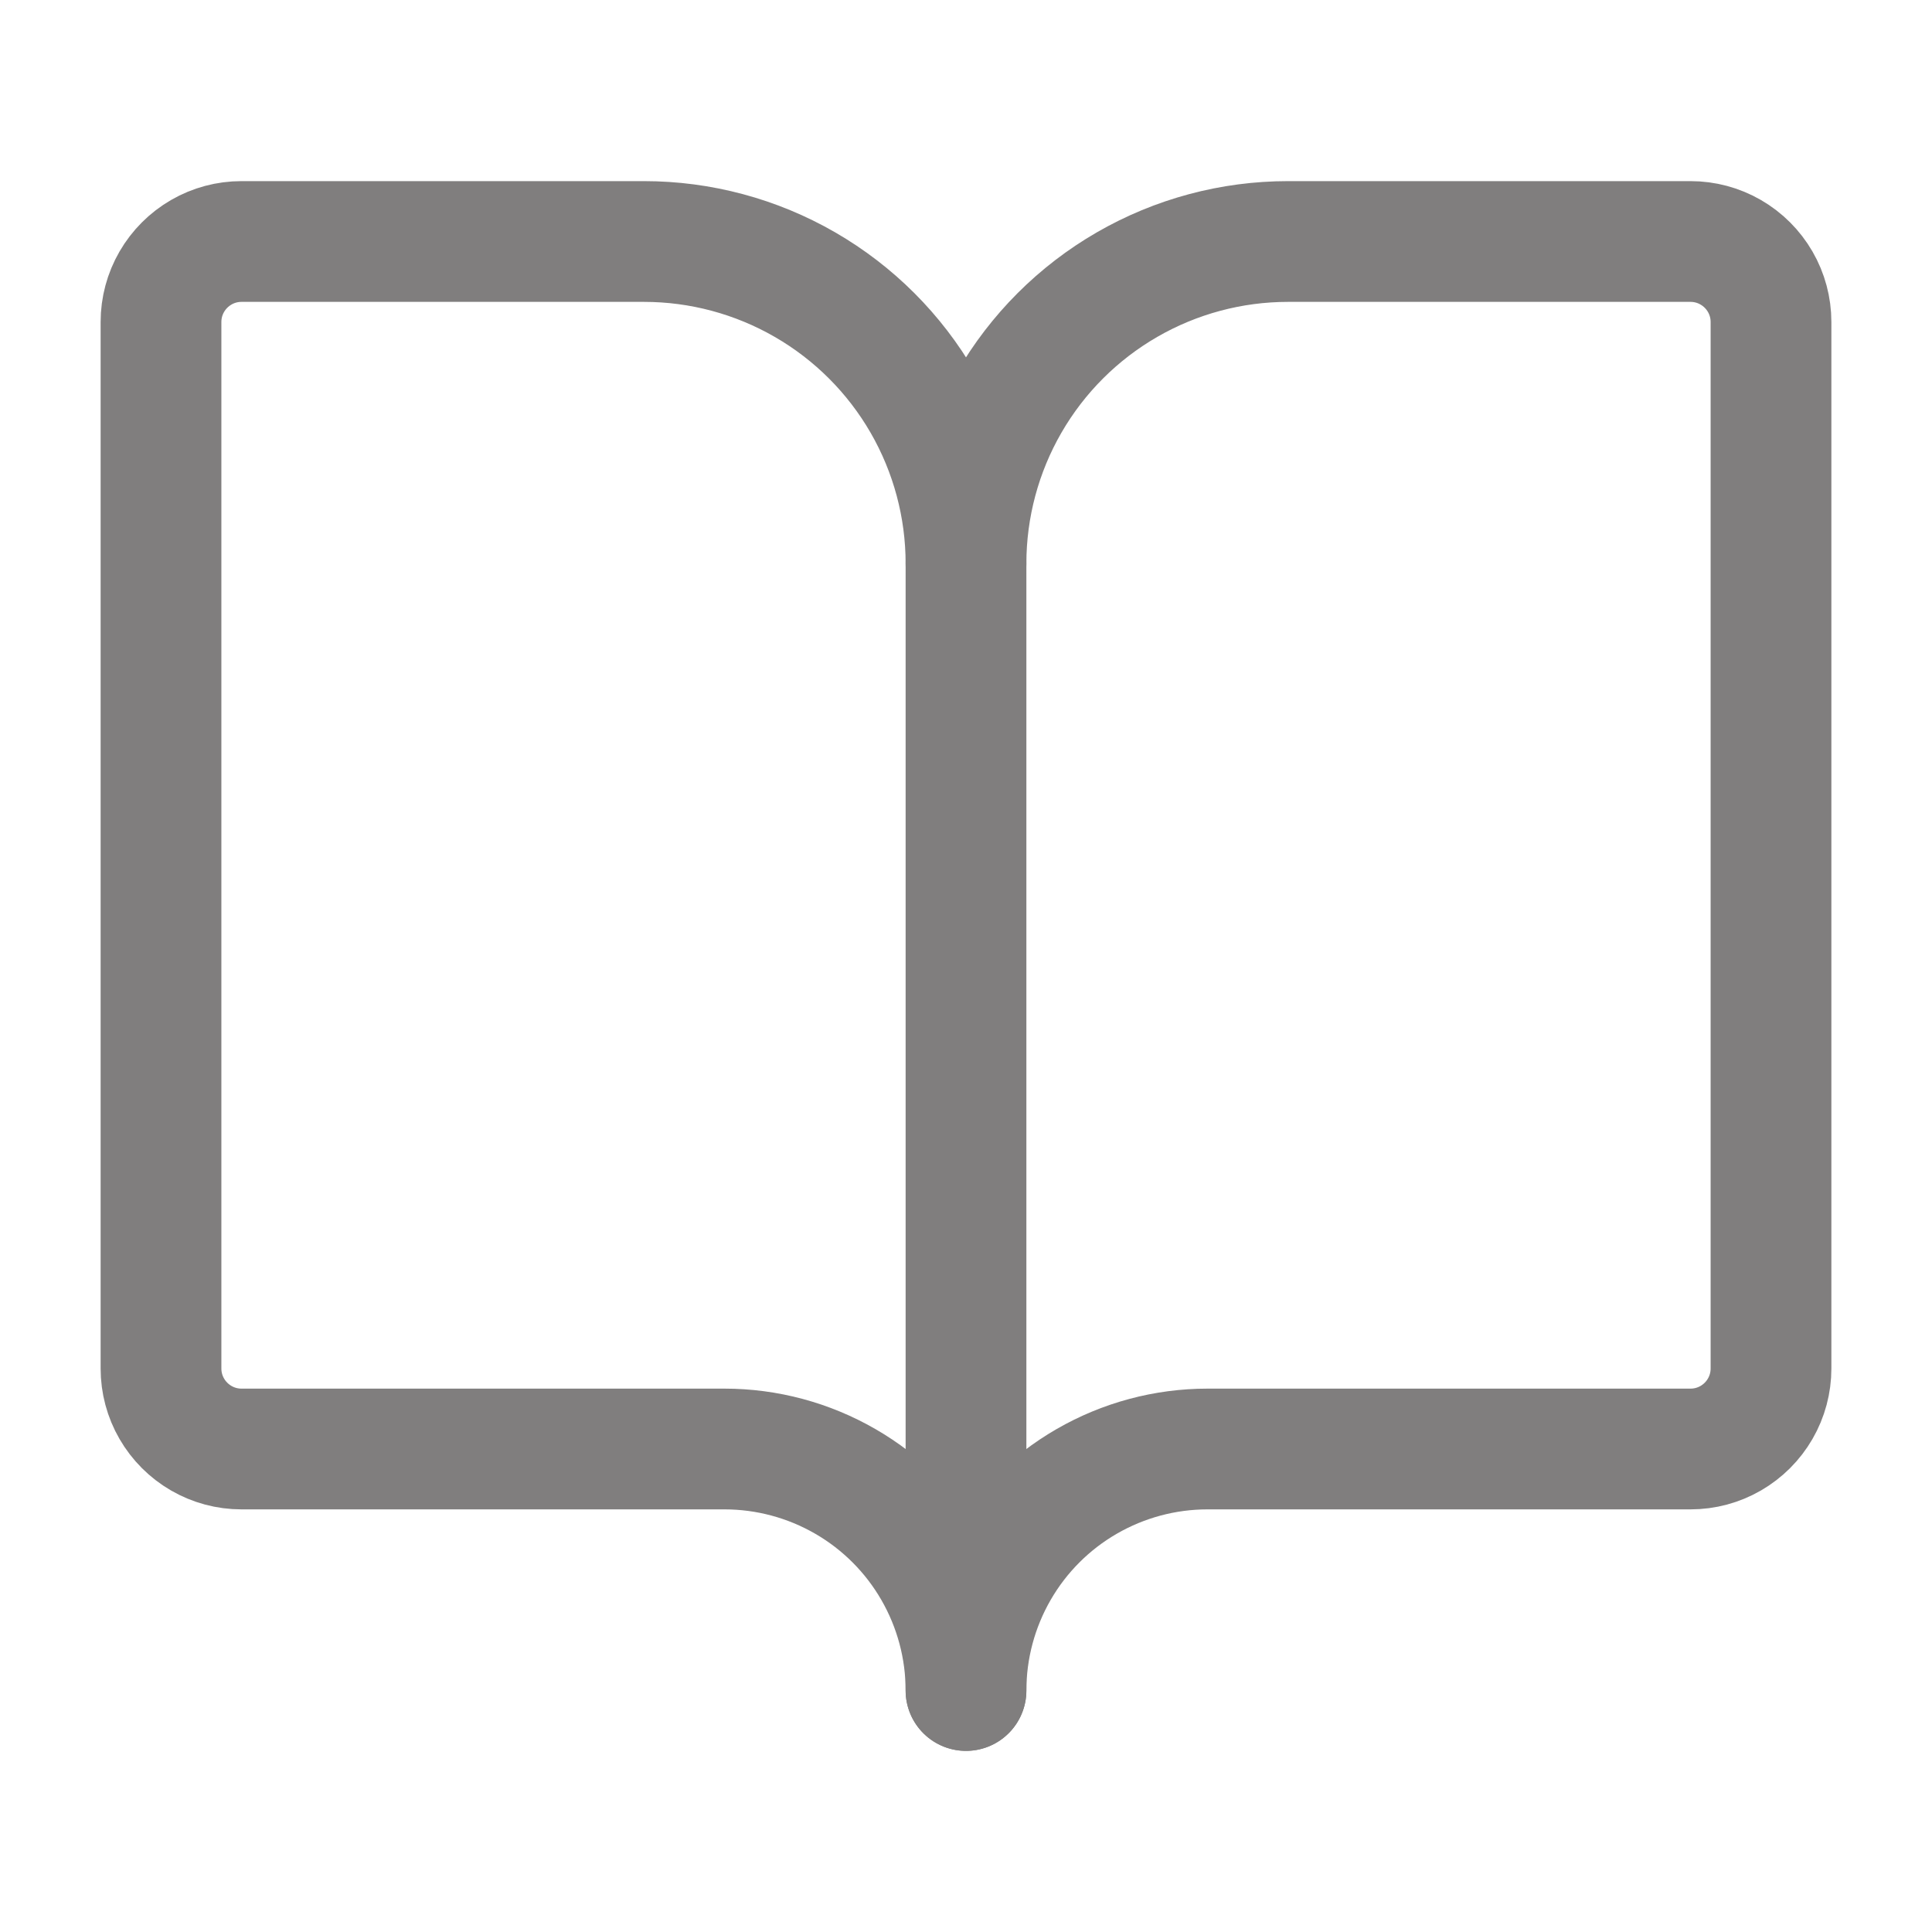
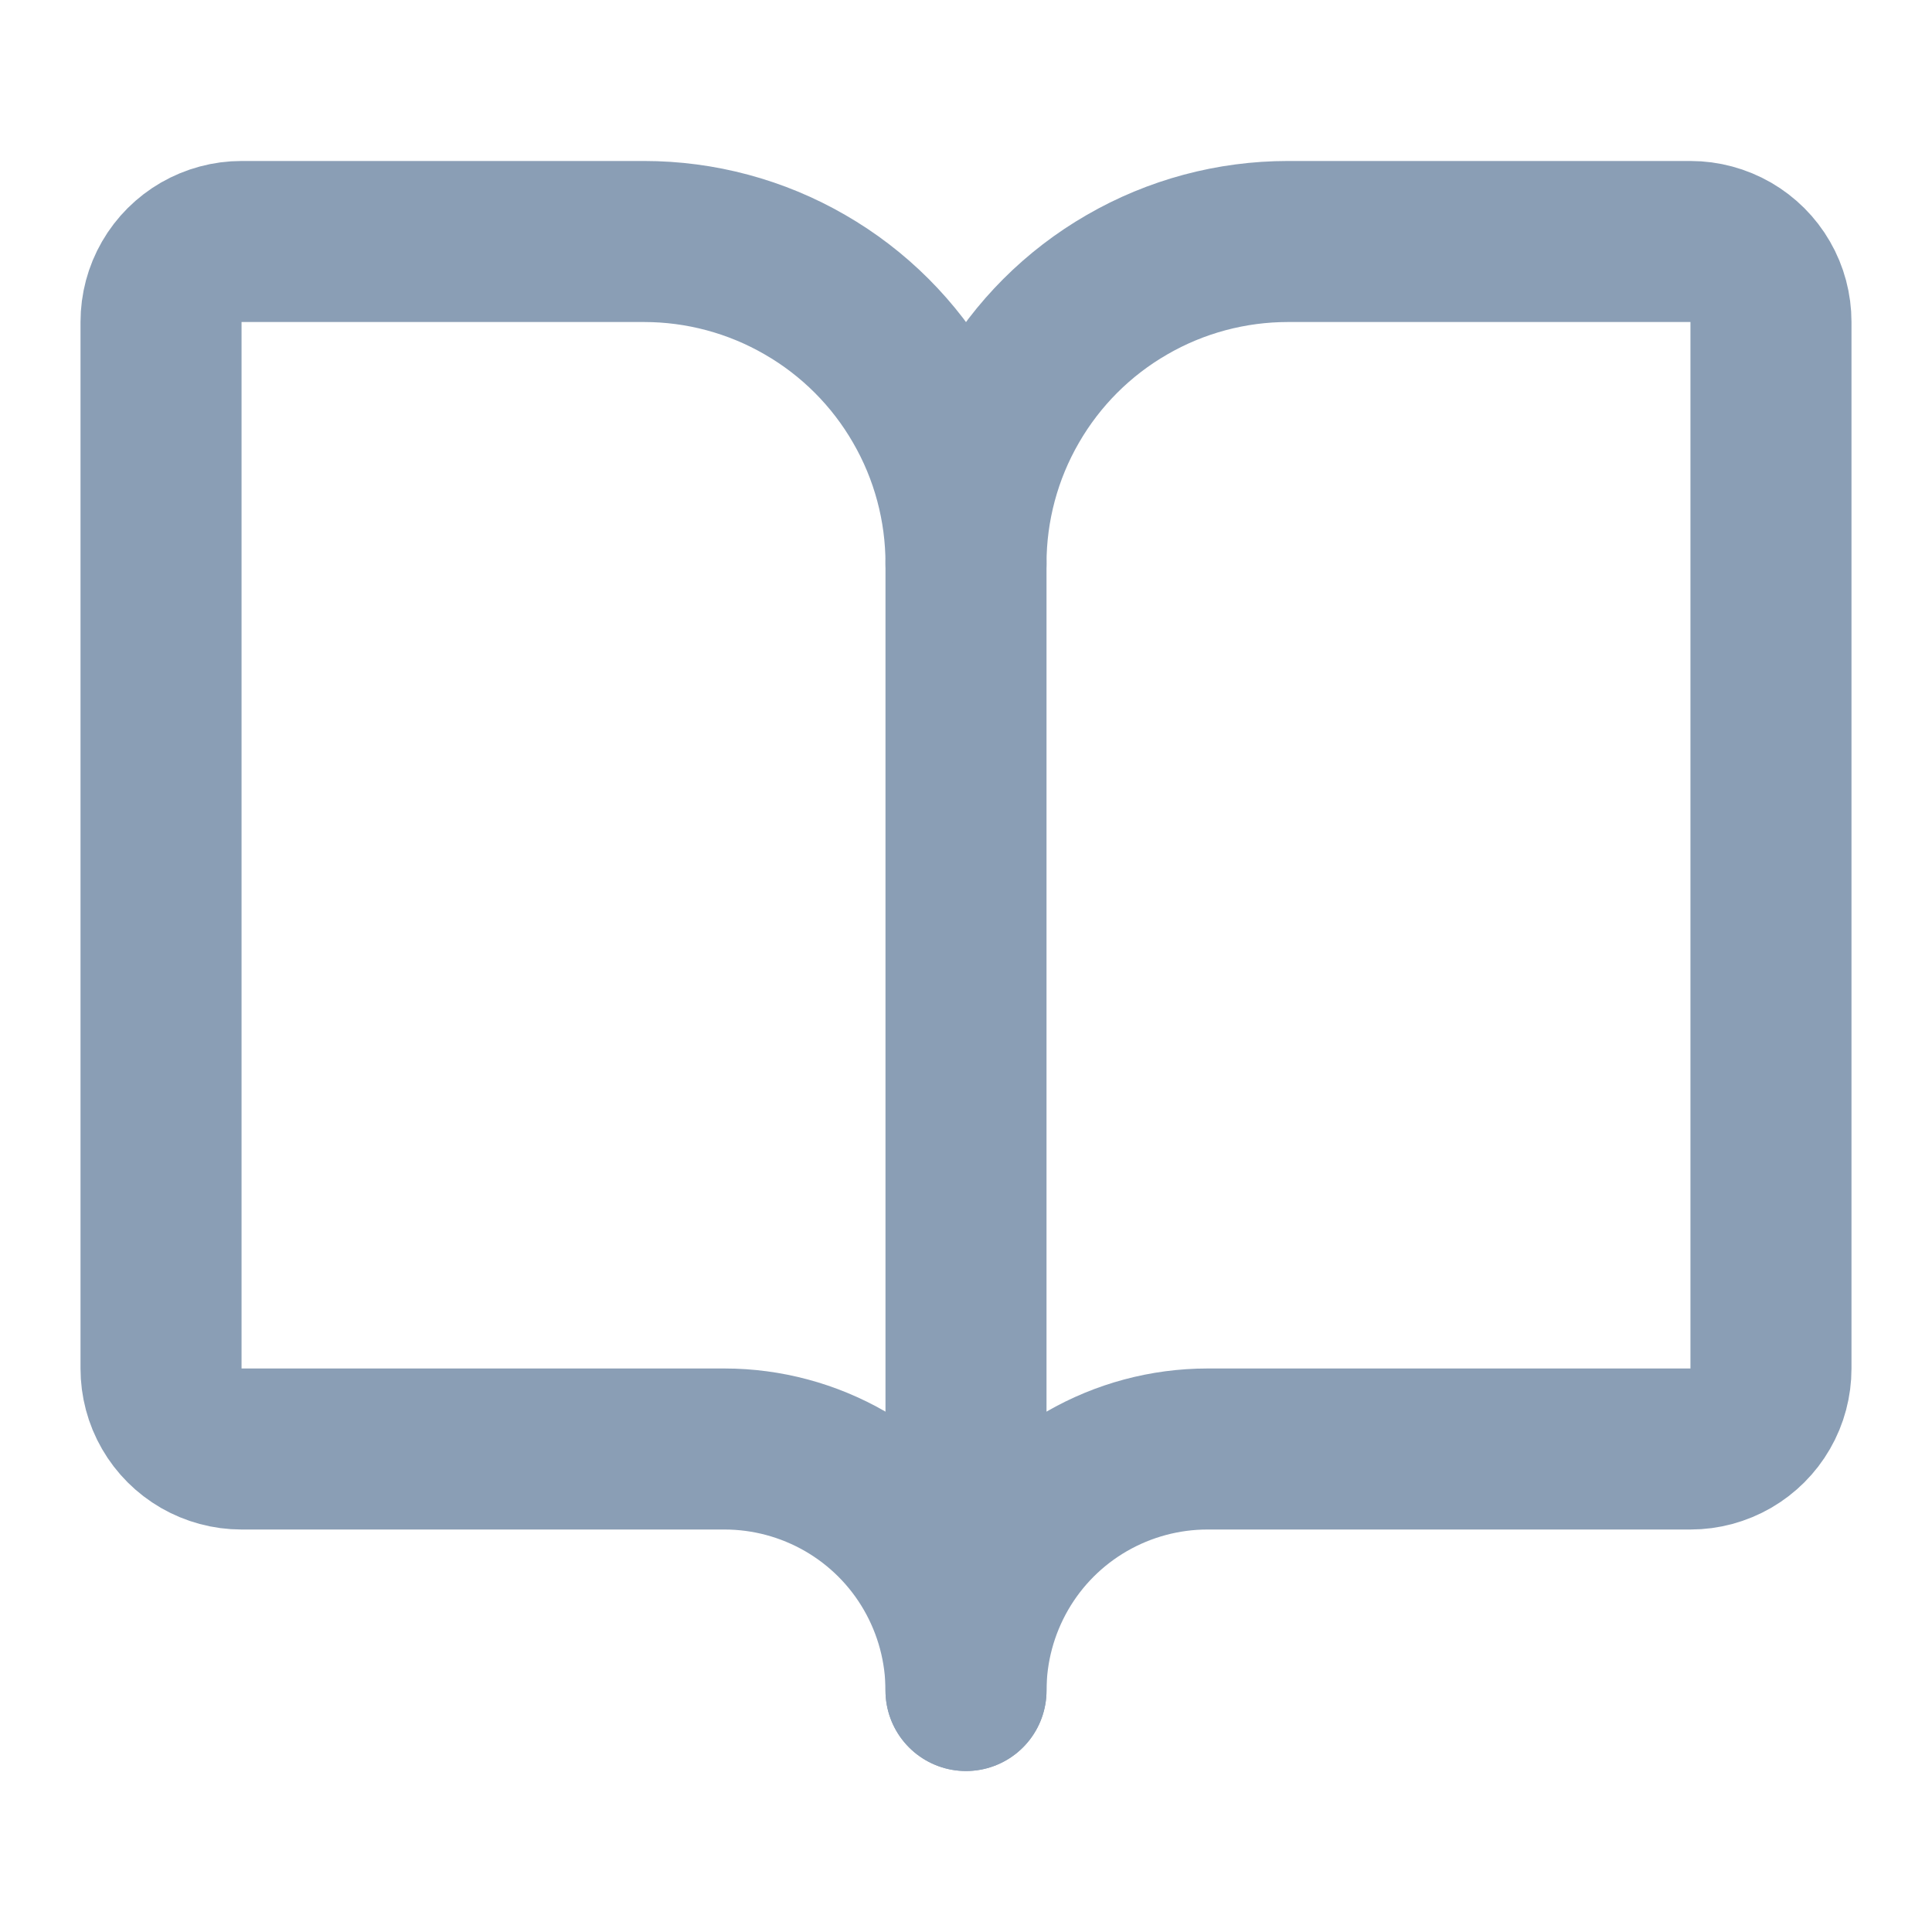
- <svg xmlns="http://www.w3.org/2000/svg" viewBox="0 0 24 24" width="24" height="24" fill="none" customFrame="#000000">
-   <rect id="tabbar_normal_2 1" width="24" height="24" x="0" y="0" />
-   <rect id="book-open" width="24" height="24" x="0" y="0" />
-   <path id="矢量 74" d="M12 7L12 21" stroke="rgb(128,126,126)" stroke-linecap="round" stroke-linejoin="round" stroke-width="1.5" />
-   <path id="矢量 75" d="M2.134 17.5C2.046 17.348 2 17.176 2 17L2 4C2 3.824 2.046 3.652 2.134 3.5C2.222 3.348 2.348 3.222 2.5 3.134C2.652 3.046 2.824 3 3 3L8 3C8.702 3 9.392 3.185 10 3.536C10.608 3.887 11.113 4.392 11.464 5C11.815 5.608 12 6.298 12 7C12 6.298 12.185 5.608 12.536 5C12.887 4.392 13.392 3.887 14 3.536C14.608 3.185 15.298 3 16 3L21 3C21.176 3 21.348 3.046 21.5 3.134C21.652 3.222 21.778 3.348 21.866 3.5C21.954 3.652 22 3.824 22 4L22 17C22 17.176 21.954 17.348 21.866 17.5C21.778 17.652 21.652 17.778 21.5 17.866C21.348 17.954 21.176 18 21 18L15 18C14.473 18 13.956 18.139 13.5 18.402C13.044 18.665 12.665 19.044 12.402 19.5C12.139 19.956 12 20.473 12 21C12 20.473 11.861 19.956 11.598 19.5C11.335 19.044 10.956 18.665 10.5 18.402C10.044 18.139 9.527 18 9 18L3 18C2.824 18 2.652 17.954 2.5 17.866C2.348 17.778 2.222 17.652 2.134 17.5Z" fill-rule="nonzero" stroke="rgb(128,126,126)" stroke-linecap="round" stroke-linejoin="round" stroke-width="1.5" />
+ <svg xmlns="http://www.w3.org/2000/svg" viewBox="0 0 20 20" width="20" height="20" fill="none" customFrame="#000000">
+   <rect id="book-open" width="20" height="20" x="0" y="0" />
+   <path id="矢量 53" d="M10 5.833L10 17.5" stroke="rgb(138,158,181)" stroke-linecap="round" stroke-linejoin="round" stroke-width="1.667" />
+   <path id="矢量 54" d="M2.083 14.888C1.957 14.815 1.851 14.71 1.778 14.583C1.705 14.457 1.667 14.313 1.667 14.167L1.667 3.333C1.667 3.187 1.705 3.043 1.778 2.917C1.851 2.79 1.957 2.685 2.083 2.612C2.21 2.539 2.354 2.5 2.5 2.5L6.667 2.5C7.252 2.5 7.827 2.654 8.333 2.947C8.84 3.239 9.261 3.66 9.553 4.167C9.846 4.673 10 5.248 10 5.833C10 5.248 10.154 4.673 10.447 4.167C10.739 3.66 11.16 3.239 11.667 2.947C12.173 2.654 12.748 2.5 13.333 2.5L17.5 2.5C17.646 2.5 17.79 2.539 17.917 2.612C18.043 2.685 18.149 2.79 18.222 2.917C18.295 3.043 18.333 3.187 18.333 3.333L18.333 14.167C18.333 14.313 18.295 14.457 18.222 14.583C18.149 14.71 18.043 14.815 17.917 14.888C17.79 14.961 17.646 15 17.5 15L12.5 15C12.061 15 11.63 15.116 11.25 15.335C10.87 15.554 10.554 15.87 10.335 16.25C10.116 16.63 10 17.061 10 17.5C10 17.061 9.884 16.63 9.665 16.25C9.446 15.87 9.13 15.554 8.75 15.335C8.37 15.116 7.939 15 7.5 15L2.5 15C2.354 15 2.21 14.961 2.083 14.888Z" fill-rule="nonzero" stroke="rgb(138,158,181)" stroke-linecap="round" stroke-linejoin="round" stroke-width="1.667" />
</svg>
